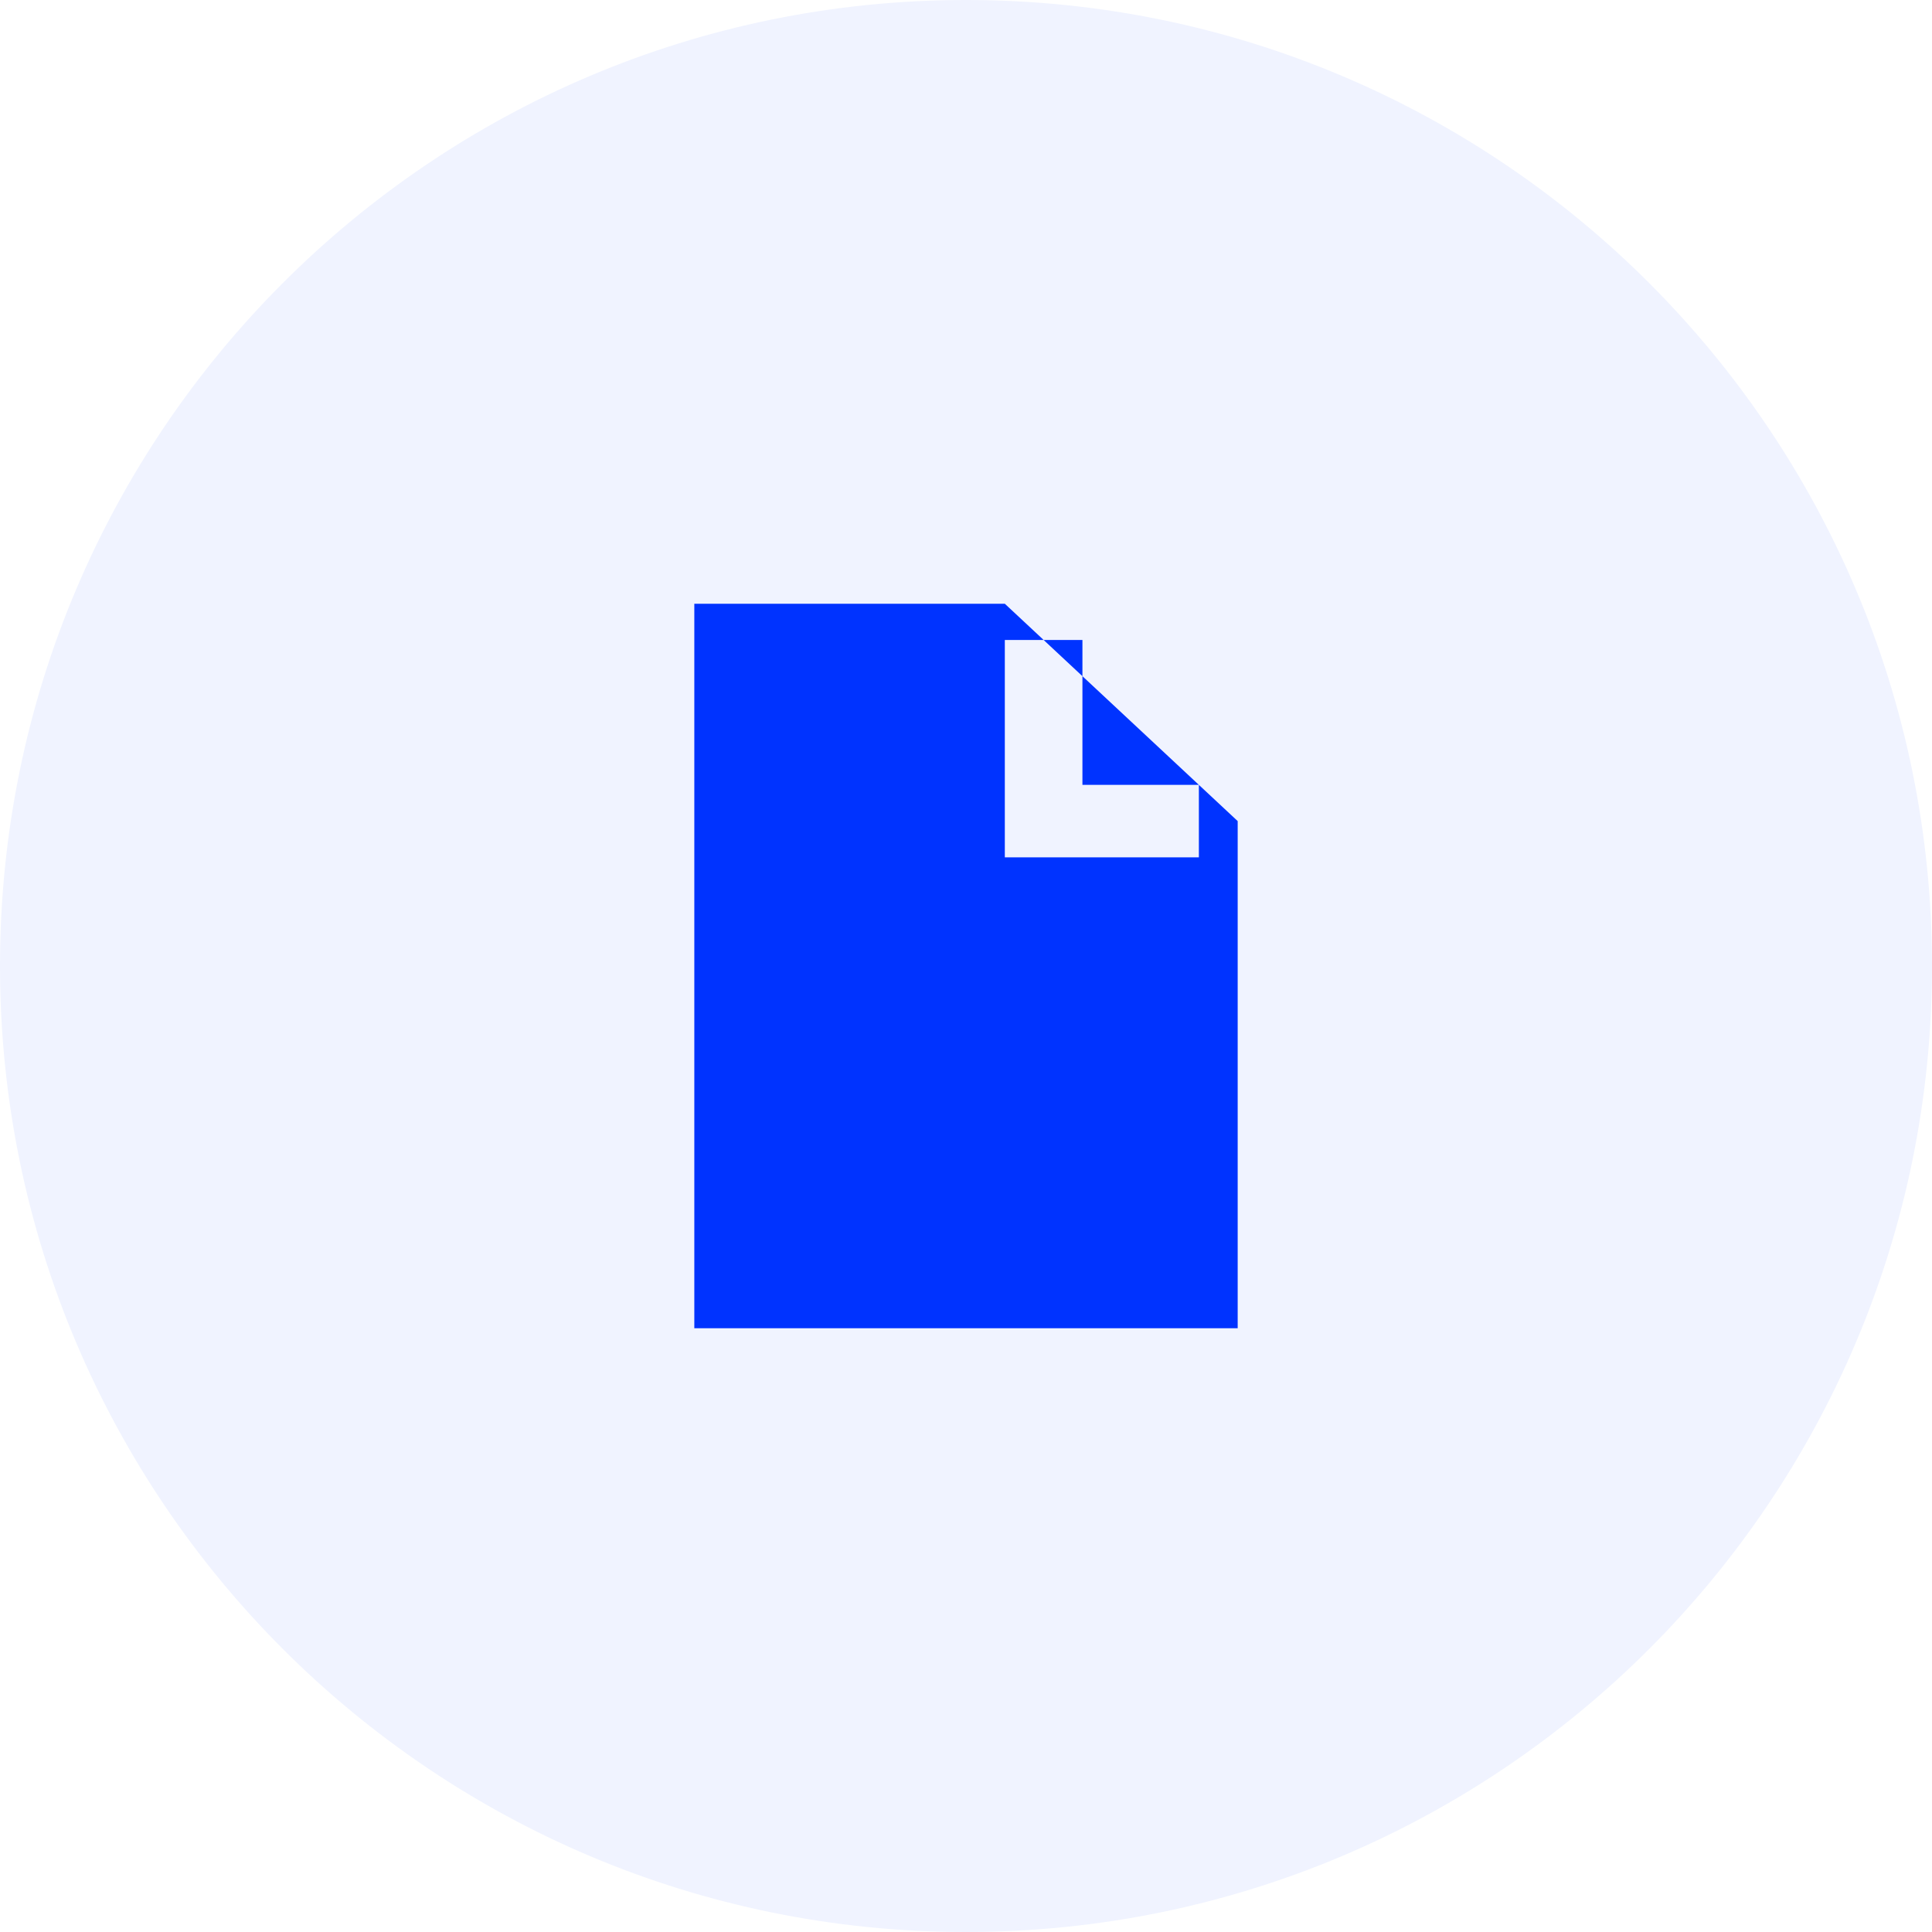
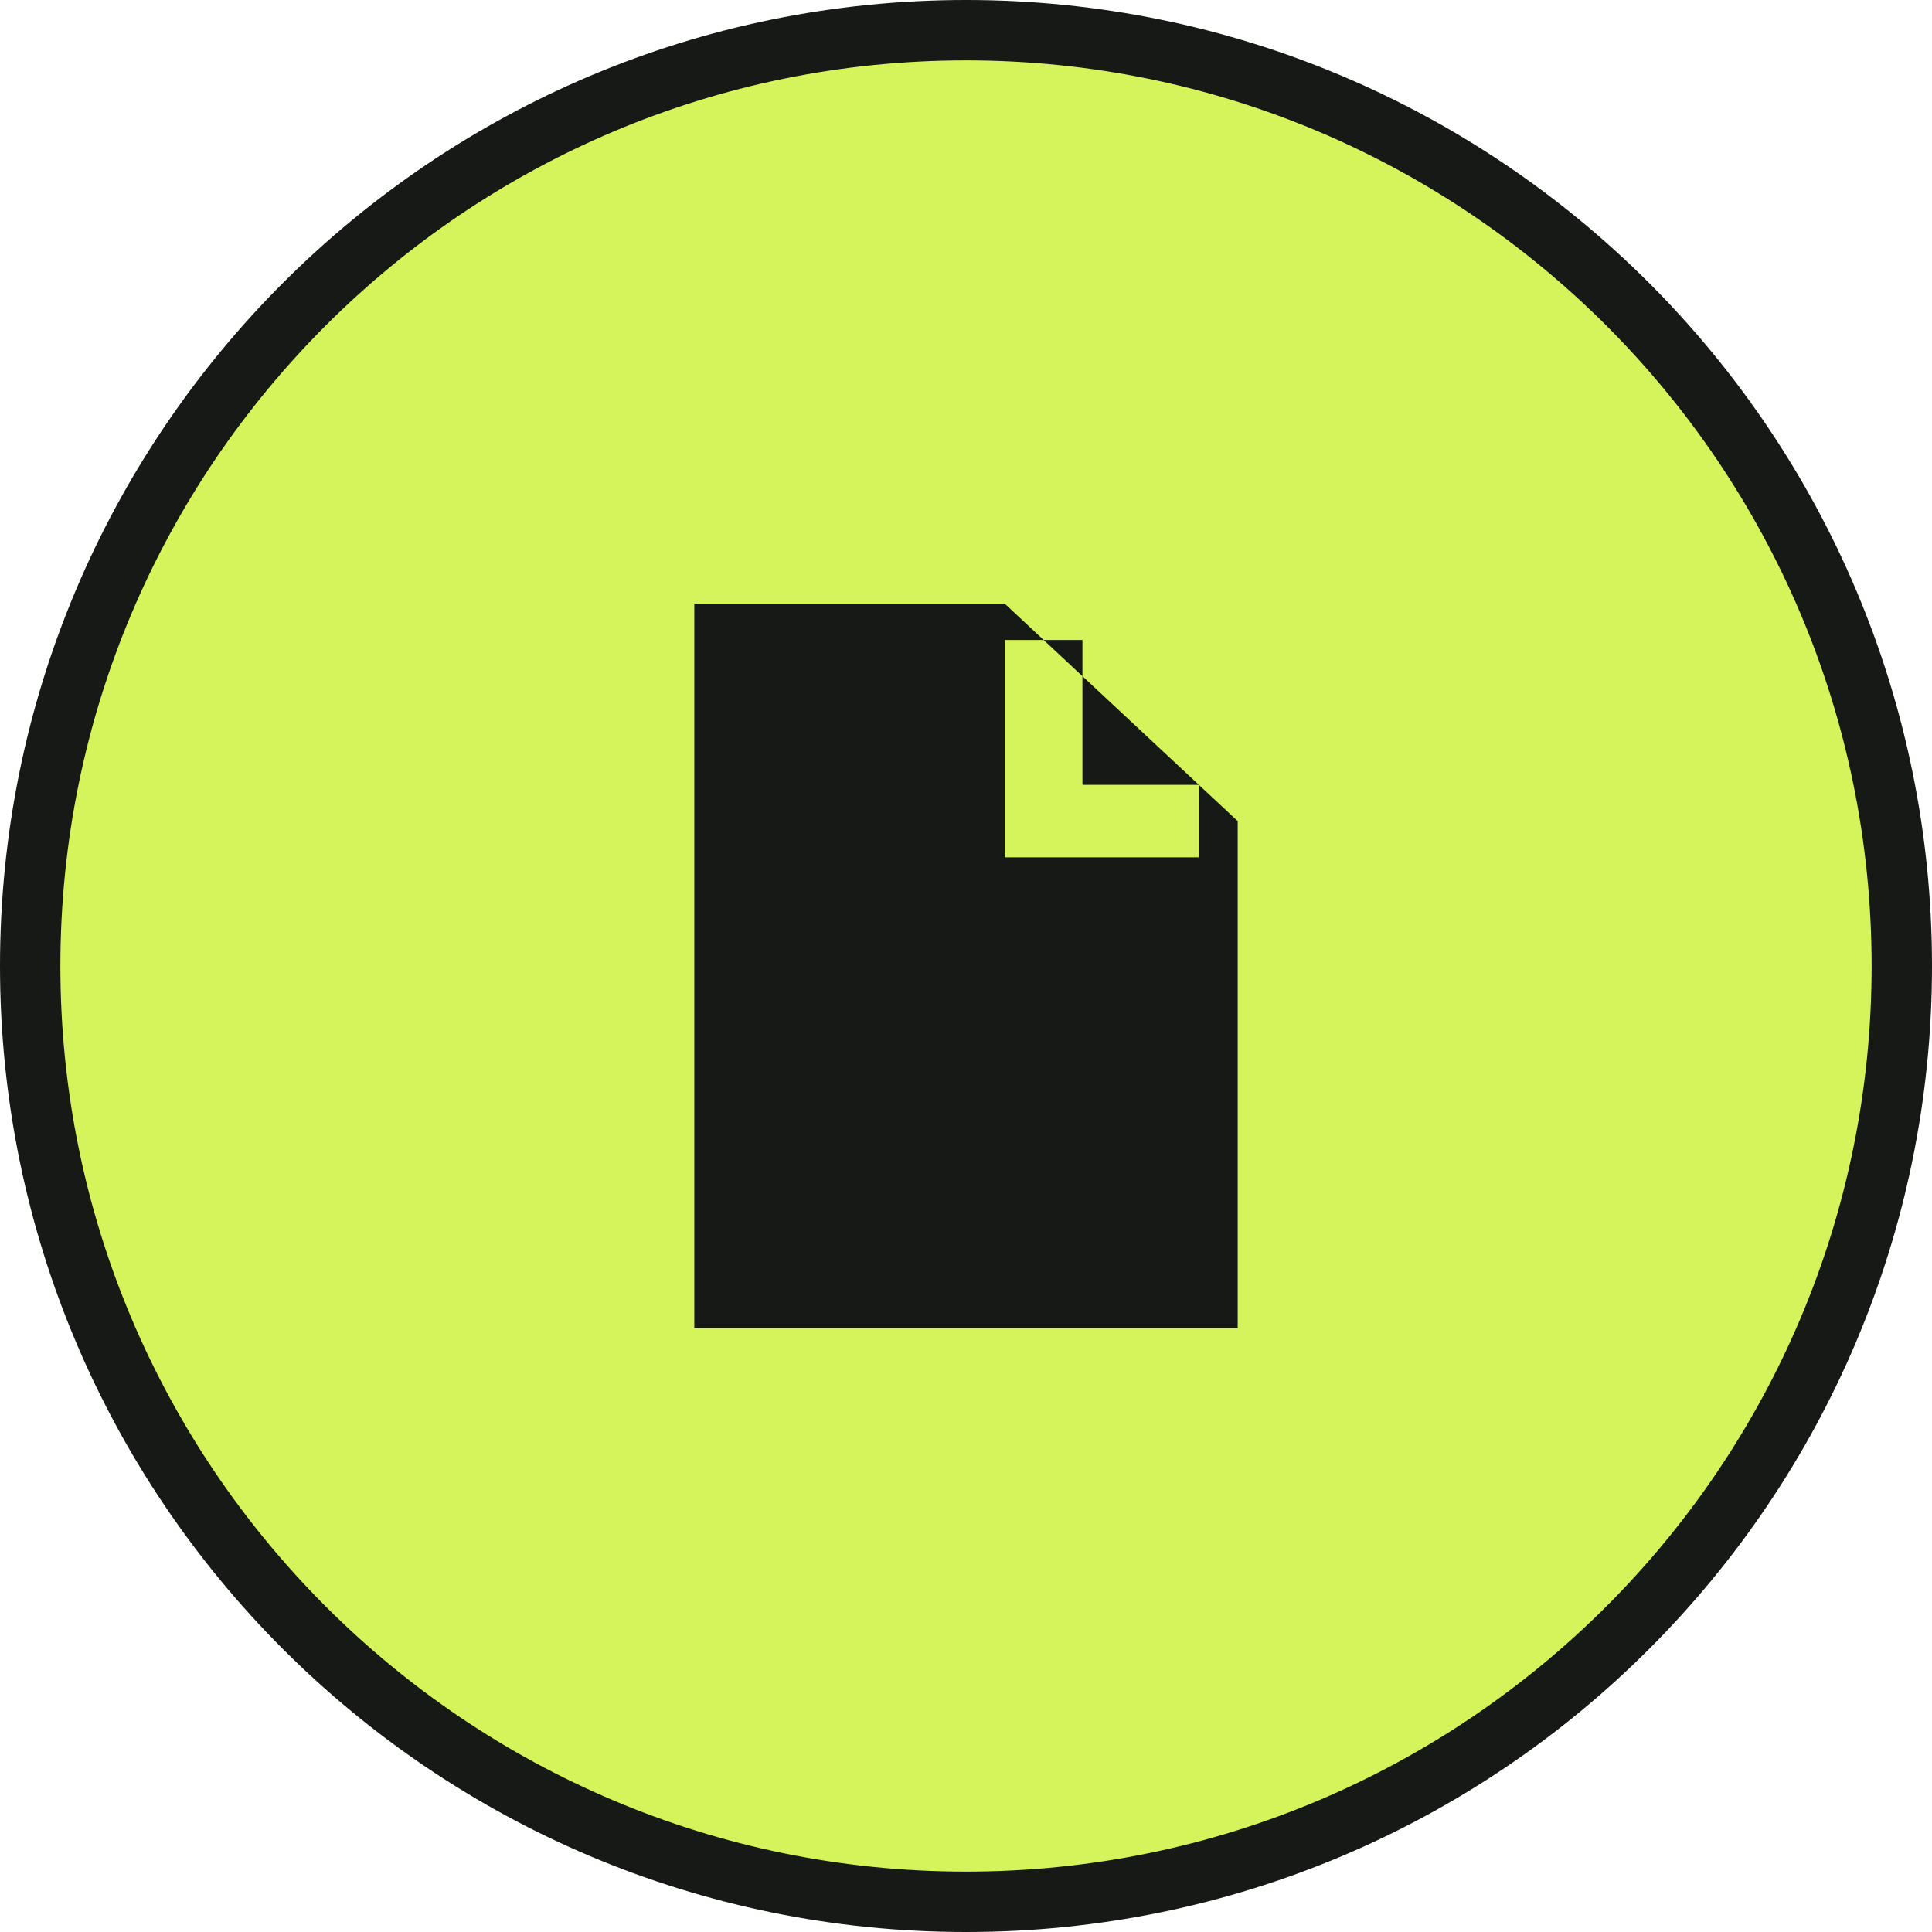
- <svg xmlns="http://www.w3.org/2000/svg" preserveAspectRatio="none" overflow="visible" style="display: block;" width="64" height="64" viewBox="0 0 64 64" fill="none">
-   <g id="Icon background">
-     <rect width="64" height="64" rx="32" fill="#F0F3FF" />
-     <path id="Source icon" d="M23 20H33.286L41 27.2V44H23V20ZM33.286 21.2V28.4H39.714V26H35.857V21.2H33.286Z" fill-rule="evenodd" clip-rule="evenodd" fill="#0033FF" />
-   </g>
+ <svg xmlns="http://www.w3.org/2000/svg" width="64" height="64" viewBox="0 0 64 64" fill="none">
+   <rect x="1" y="1" width="62" height="62" rx="31" fill="#D5F35B" />
+   <rect x="1" y="1" width="62" height="62" rx="31" stroke="#171916" stroke-width="2" />
+   <path d="M23 20H33.286L41 27.2V44H23V20ZM33.286 21.2V28.4H39.714V26H35.857V21.2H33.286Z" fill-rule="evenodd" clip-rule="evenodd" fill="#171916" />
</svg>
